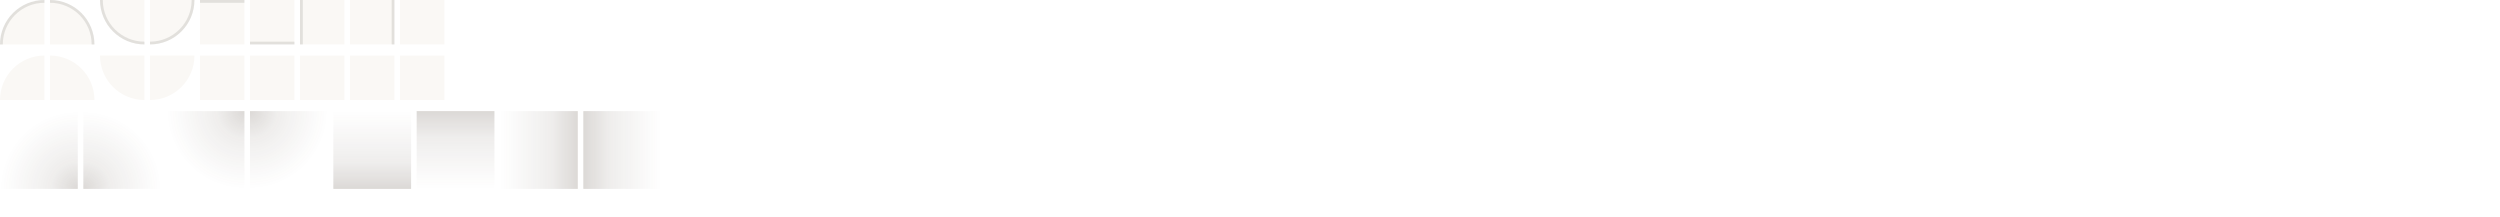
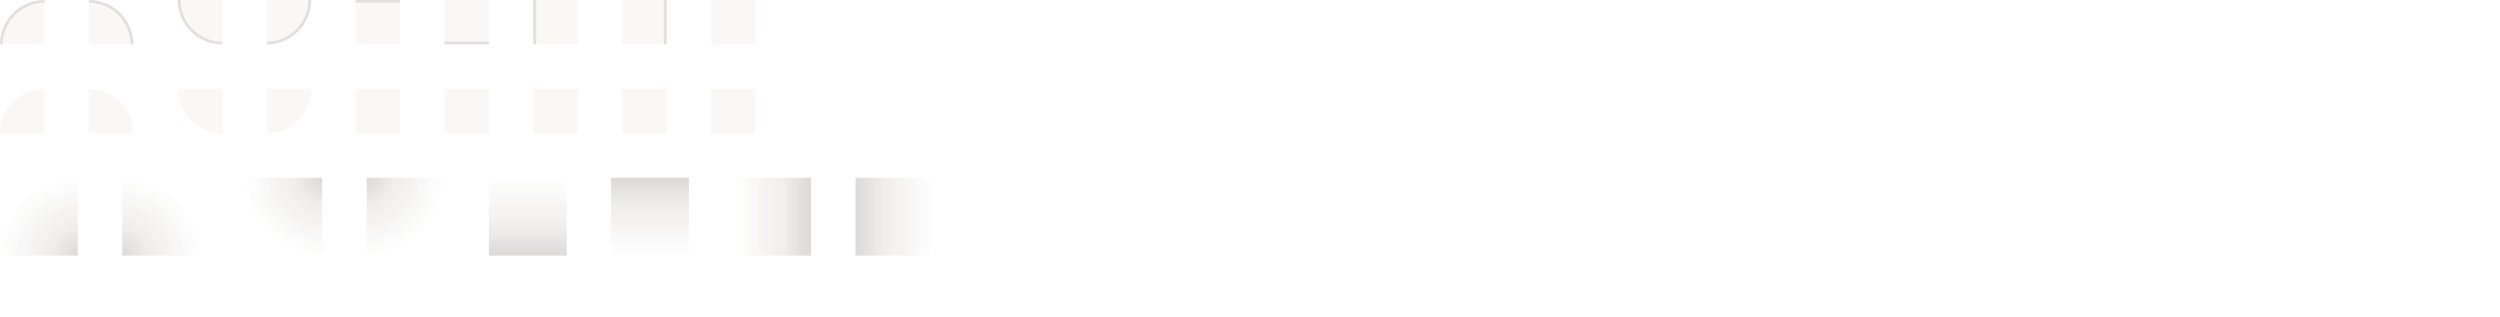
- <svg xmlns="http://www.w3.org/2000/svg" width="900" height="78">
+ <svg xmlns="http://www.w3.org/2000/svg" width="900" height="114">
  <defs>
-     <radialGradient id="sh-topleft" gradientUnits="userSpaceOnUse" cx="28" cy="68" r="28">
+     <radialGradient id="sh-topleft" gradientUnits="userSpaceOnUse" cx="28" cy="92" r="28">
      <stop offset="0" stop-color="rgb(60, 44, 30)" stop-opacity="0.18" />
      <stop offset="0.35" stop-color="rgb(60, 44, 30)" stop-opacity="0.081" />
      <stop offset="1" stop-color="rgb(60, 44, 30)" stop-opacity="0" />
    </radialGradient>
-     <radialGradient id="sh-topright" gradientUnits="userSpaceOnUse" cx="30" cy="68" r="28">
+     <radialGradient id="sh-topright" gradientUnits="userSpaceOnUse" cx="44" cy="92" r="28">
      <stop offset="0" stop-color="rgb(60, 44, 30)" stop-opacity="0.18" />
      <stop offset="0.35" stop-color="rgb(60, 44, 30)" stop-opacity="0.081" />
      <stop offset="1" stop-color="rgb(60, 44, 30)" stop-opacity="0" />
    </radialGradient>
-     <radialGradient id="sh-bottomleft" gradientUnits="userSpaceOnUse" cx="88" cy="40" r="28">
+     <radialGradient id="sh-bottomleft" gradientUnits="userSpaceOnUse" cx="116" cy="64" r="28">
      <stop offset="0" stop-color="rgb(60, 44, 30)" stop-opacity="0.18" />
      <stop offset="0.35" stop-color="rgb(60, 44, 30)" stop-opacity="0.081" />
      <stop offset="1" stop-color="rgb(60, 44, 30)" stop-opacity="0" />
    </radialGradient>
-     <radialGradient id="sh-bottomright" gradientUnits="userSpaceOnUse" cx="90" cy="40" r="28">
+     <radialGradient id="sh-bottomright" gradientUnits="userSpaceOnUse" cx="132" cy="64" r="28">
      <stop offset="0" stop-color="rgb(60, 44, 30)" stop-opacity="0.18" />
      <stop offset="0.35" stop-color="rgb(60, 44, 30)" stop-opacity="0.081" />
      <stop offset="1" stop-color="rgb(60, 44, 30)" stop-opacity="0" />
    </radialGradient>
-     <linearGradient id="sh-top" gradientUnits="userSpaceOnUse" x1="120" y1="68" x2="120" y2="40">
+     <linearGradient id="sh-top" gradientUnits="userSpaceOnUse" x1="176" y1="92" x2="176" y2="64">
      <stop offset="0" stop-color="rgb(60, 44, 30)" stop-opacity="0.18" />
      <stop offset="0.35" stop-color="rgb(60, 44, 30)" stop-opacity="0.081" />
      <stop offset="1" stop-color="rgb(60, 44, 30)" stop-opacity="0" />
    </linearGradient>
-     <linearGradient id="sh-bottom" gradientUnits="userSpaceOnUse" x1="150" y1="40" x2="150" y2="68">
+     <linearGradient id="sh-bottom" gradientUnits="userSpaceOnUse" x1="220" y1="64" x2="220" y2="92">
      <stop offset="0" stop-color="rgb(60, 44, 30)" stop-opacity="0.18" />
      <stop offset="0.35" stop-color="rgb(60, 44, 30)" stop-opacity="0.081" />
      <stop offset="1" stop-color="rgb(60, 44, 30)" stop-opacity="0" />
    </linearGradient>
-     <linearGradient id="sh-left" gradientUnits="userSpaceOnUse" x1="208" y1="40" x2="180" y2="40">
+     <linearGradient id="sh-left" gradientUnits="userSpaceOnUse" x1="292" y1="64" x2="264" y2="64">
      <stop offset="0" stop-color="rgb(60, 44, 30)" stop-opacity="0.18" />
      <stop offset="0.35" stop-color="rgb(60, 44, 30)" stop-opacity="0.081" />
      <stop offset="1" stop-color="rgb(60, 44, 30)" stop-opacity="0" />
    </linearGradient>
-     <linearGradient id="sh-right" gradientUnits="userSpaceOnUse" x1="210" y1="40" x2="238" y2="40">
+     <linearGradient id="sh-right" gradientUnits="userSpaceOnUse" x1="308" y1="64" x2="336" y2="64">
      <stop offset="0" stop-color="rgb(60, 44, 30)" stop-opacity="0.18" />
      <stop offset="0.35" stop-color="rgb(60, 44, 30)" stop-opacity="0.081" />
      <stop offset="1" stop-color="rgb(60, 44, 30)" stop-opacity="0" />
    </linearGradient>
  </defs>
  <g id="topleft">
-     <rect x="0" y="0" width="16" height="16" fill="#000" fill-opacity="0" />
    <path d="M16 16L0 16A16 16 0 0 1 16 0Z" fill="#faf8f5" />
-     <path d="M0.5 16A15.5 15.5 0 0 1 16 0.5" fill="none" stroke="rgb(46,42,38)" stroke-opacity="0.12" stroke-width="1" />
+     <path d="M0 16A16 16 0 0 1 16 0V1A15 15 0 0 0 1 16Z" fill="rgb(46,42,38)" fill-opacity="0.12" />
  </g>
  <g id="topright">
-     <rect x="18" y="0" width="16" height="16" fill="#000" fill-opacity="0" />
-     <path d="M18 16L34 16A16 16 0 0 0 18 0Z" fill="#faf8f5" />
-     <path d="M33.5 16A15.5 15.5 0 0 0 18 0.5" fill="none" stroke="rgb(46,42,38)" stroke-opacity="0.12" stroke-width="1" />
+     <path d="M32 16L48 16A16 16 0 0 0 32 0Z" fill="#faf8f5" />
+     <path d="M48 16A16 16 0 0 0 32 0V1A15 15 0 0 1 47 16Z" fill="rgb(46,42,38)" fill-opacity="0.12" />
  </g>
  <g id="bottomleft">
-     <rect x="36" y="0" width="16" height="16" fill="#000" fill-opacity="0" />
-     <path d="M52 0L36 0A16 16 0 0 0 52 16Z" fill="#faf8f5" />
-     <path d="M36.5 0A15.5 15.5 0 0 0 52 15.5" fill="none" stroke="rgb(46,42,38)" stroke-opacity="0.12" stroke-width="1" />
+     <path d="M80 0L64 0A16 16 0 0 0 80 16Z" fill="#faf8f5" />
+     <path d="M64 0A16 16 0 0 0 80 16V15A15 15 0 0 1 65 0Z" fill="rgb(46,42,38)" fill-opacity="0.12" />
  </g>
  <g id="bottomright">
-     <rect x="54" y="0" width="16" height="16" fill="#000" fill-opacity="0" />
-     <path d="M54 0L70 0A16 16 0 0 1 54 16Z" fill="#faf8f5" />
-     <path d="M69.5 0A15.5 15.5 0 0 1 54 15.5" fill="none" stroke="rgb(46,42,38)" stroke-opacity="0.12" stroke-width="1" />
+     <path d="M96 0L112 0A16 16 0 0 1 96 16Z" fill="#faf8f5" />
+     <path d="M112 0A16 16 0 0 1 96 16V15A15 15 0 0 0 111 0Z" fill="rgb(46,42,38)" fill-opacity="0.12" />
  </g>
  <g id="top">
-     <rect x="72" y="0" width="16" height="16" fill="#000" fill-opacity="0" />
-     <rect x="72" y="0" width="16" height="16" fill="#faf8f5" />
-     <path d="M72 0.5H88" stroke="rgb(46,42,38)" stroke-opacity="0.12" stroke-width="1" />
+     <rect x="128" y="0" width="16" height="16" fill="#faf8f5" />
+     <rect x="128" y="0" width="16" height="1" fill="rgb(46,42,38)" fill-opacity="0.12" />
  </g>
  <g id="bottom">
-     <rect x="90" y="0" width="16" height="16" fill="#000" fill-opacity="0" />
-     <rect x="90" y="0" width="16" height="16" fill="#faf8f5" />
-     <path d="M90 15.5H106" stroke="rgb(46,42,38)" stroke-opacity="0.12" stroke-width="1" />
+     <rect x="160" y="0" width="16" height="16" fill="#faf8f5" />
+     <rect x="160" y="15" width="16" height="1" fill="rgb(46,42,38)" fill-opacity="0.12" />
  </g>
  <g id="left">
-     <rect x="108" y="0" width="16" height="16" fill="#000" fill-opacity="0" />
-     <rect x="108" y="0" width="16" height="16" fill="#faf8f5" />
-     <path d="M108.5 0V16" stroke="rgb(46,42,38)" stroke-opacity="0.12" stroke-width="1" />
+     <rect x="192" y="0" width="16" height="16" fill="#faf8f5" />
+     <rect x="192" y="0" width="1" height="16" fill="rgb(46,42,38)" fill-opacity="0.12" />
  </g>
  <g id="right">
-     <rect x="126" y="0" width="16" height="16" fill="#000" fill-opacity="0" />
-     <rect x="126" y="0" width="16" height="16" fill="#faf8f5" />
-     <path d="M141.5 0V16" stroke="rgb(46,42,38)" stroke-opacity="0.12" stroke-width="1" />
+     <rect x="224" y="0" width="16" height="16" fill="#faf8f5" />
+     <rect x="239" y="0" width="1" height="16" fill="rgb(46,42,38)" fill-opacity="0.12" />
  </g>
  <g id="center">
-     <rect x="144" y="0" width="16" height="16" fill="#000" fill-opacity="0" />
-     <rect x="144" y="0" width="16" height="16" fill="#faf8f5" />
+     <rect x="256" y="0" width="16" height="16" fill="#faf8f5" />
  </g>
  <g id="hint-top-margin">
-     <rect x="162" y="0" width="1" height="12" fill="#000" fill-opacity="0" />
+     <rect x="288" y="0" width="1" height="12" fill="#000" fill-opacity="0" />
  </g>
  <g id="hint-bottom-margin">
-     <rect x="202" y="0" width="1" height="12" fill="#000" fill-opacity="0" />
+     <rect x="328" y="0" width="1" height="12" fill="#000" fill-opacity="0" />
  </g>
  <g id="hint-left-margin">
-     <rect x="242" y="0" width="12" height="1" fill="#000" fill-opacity="0" />
+     <rect x="368" y="0" width="12" height="1" fill="#000" fill-opacity="0" />
  </g>
  <g id="hint-right-margin">
-     <rect x="282" y="0" width="12" height="1" fill="#000" fill-opacity="0" />
+     <rect x="408" y="0" width="12" height="1" fill="#000" fill-opacity="0" />
  </g>
  <g id="mask-topleft">
-     <rect x="0" y="20" width="16" height="16" fill="#000" fill-opacity="0" />
-     <path d="M16 36L0 36A16 16 0 0 1 16 20Z" fill="#faf8f5" />
+     <path d="M16 48L0 48A16 16 0 0 1 16 32Z" fill="#faf8f5" />
  </g>
  <g id="mask-topright">
-     <rect x="18" y="20" width="16" height="16" fill="#000" fill-opacity="0" />
-     <path d="M18 36L34 36A16 16 0 0 0 18 20Z" fill="#faf8f5" />
+     <path d="M32 48L48 48A16 16 0 0 0 32 32Z" fill="#faf8f5" />
  </g>
  <g id="mask-bottomleft">
-     <rect x="36" y="20" width="16" height="16" fill="#000" fill-opacity="0" />
-     <path d="M52 20L36 20A16 16 0 0 0 52 36Z" fill="#faf8f5" />
+     <path d="M80 32L64 32A16 16 0 0 0 80 48Z" fill="#faf8f5" />
  </g>
  <g id="mask-bottomright">
-     <rect x="54" y="20" width="16" height="16" fill="#000" fill-opacity="0" />
-     <path d="M54 20L70 20A16 16 0 0 1 54 36Z" fill="#faf8f5" />
+     <path d="M96 32L112 32A16 16 0 0 1 96 48Z" fill="#faf8f5" />
  </g>
  <g id="mask-top">
-     <rect x="72" y="20" width="16" height="16" fill="#000" fill-opacity="0" />
-     <rect x="72" y="20" width="16" height="16" fill="#faf8f5" />
+     <rect x="128" y="32" width="16" height="16" fill="#faf8f5" />
  </g>
  <g id="mask-bottom">
-     <rect x="90" y="20" width="16" height="16" fill="#000" fill-opacity="0" />
-     <rect x="90" y="20" width="16" height="16" fill="#faf8f5" />
+     <rect x="160" y="32" width="16" height="16" fill="#faf8f5" />
  </g>
  <g id="mask-left">
-     <rect x="108" y="20" width="16" height="16" fill="#000" fill-opacity="0" />
-     <rect x="108" y="20" width="16" height="16" fill="#faf8f5" />
+     <rect x="192" y="32" width="16" height="16" fill="#faf8f5" />
  </g>
  <g id="mask-right">
-     <rect x="126" y="20" width="16" height="16" fill="#000" fill-opacity="0" />
-     <rect x="126" y="20" width="16" height="16" fill="#faf8f5" />
+     <rect x="224" y="32" width="16" height="16" fill="#faf8f5" />
  </g>
  <g id="mask-center">
-     <rect x="144" y="20" width="16" height="16" fill="#000" fill-opacity="0" />
-     <rect x="144" y="20" width="16" height="16" fill="#faf8f5" />
+     <rect x="256" y="32" width="16" height="16" fill="#faf8f5" />
  </g>
  <g id="shadow-topleft">
-     <rect x="0" y="40" width="28" height="28" fill="#000" fill-opacity="0" />
-     <rect x="0" y="40" width="28" height="28" fill="url(#sh-topleft)" />
+     <rect x="0" y="64" width="28" height="28" fill="url(#sh-topleft)" />
  </g>
  <g id="shadow-topright">
-     <rect x="30" y="40" width="28" height="28" fill="#000" fill-opacity="0" />
-     <rect x="30" y="40" width="28" height="28" fill="url(#sh-topright)" />
+     <rect x="44" y="64" width="28" height="28" fill="url(#sh-topright)" />
  </g>
  <g id="shadow-bottomleft">
-     <rect x="60" y="40" width="28" height="28" fill="#000" fill-opacity="0" />
-     <rect x="60" y="40" width="28" height="28" fill="url(#sh-bottomleft)" />
+     <rect x="88" y="64" width="28" height="28" fill="url(#sh-bottomleft)" />
  </g>
  <g id="shadow-bottomright">
-     <rect x="90" y="40" width="28" height="28" fill="#000" fill-opacity="0" />
-     <rect x="90" y="40" width="28" height="28" fill="url(#sh-bottomright)" />
+     <rect x="132" y="64" width="28" height="28" fill="url(#sh-bottomright)" />
  </g>
  <g id="shadow-top">
-     <rect x="120" y="40" width="28" height="28" fill="#000" fill-opacity="0" />
-     <rect x="120" y="40" width="28" height="28" fill="url(#sh-top)" />
+     <rect x="176" y="64" width="28" height="28" fill="url(#sh-top)" />
  </g>
  <g id="shadow-bottom">
-     <rect x="150" y="40" width="28" height="28" fill="#000" fill-opacity="0" />
-     <rect x="150" y="40" width="28" height="28" fill="url(#sh-bottom)" />
+     <rect x="220" y="64" width="28" height="28" fill="url(#sh-bottom)" />
  </g>
  <g id="shadow-left">
-     <rect x="180" y="40" width="28" height="28" fill="#000" fill-opacity="0" />
-     <rect x="180" y="40" width="28" height="28" fill="url(#sh-left)" />
+     <rect x="264" y="64" width="28" height="28" fill="url(#sh-left)" />
  </g>
  <g id="shadow-right">
-     <rect x="210" y="40" width="28" height="28" fill="#000" fill-opacity="0" />
-     <rect x="210" y="40" width="28" height="28" fill="url(#sh-right)" />
+     <rect x="308" y="64" width="28" height="28" fill="url(#sh-right)" />
  </g>
  <g id="shadow-hint-top-margin">
-     <rect x="240" y="40" width="1" height="1" fill="#000" fill-opacity="0" />
+     <rect x="352" y="64" width="1" height="1" fill="#000" fill-opacity="0" />
  </g>
  <g id="shadow-hint-bottom-margin">
-     <rect x="270" y="40" width="1" height="1" fill="#000" fill-opacity="0" />
+     <rect x="396" y="64" width="1" height="1" fill="#000" fill-opacity="0" />
  </g>
  <g id="shadow-hint-left-margin">
-     <rect x="300" y="40" width="1" height="1" fill="#000" fill-opacity="0" />
+     <rect x="440" y="64" width="1" height="1" fill="#000" fill-opacity="0" />
  </g>
  <g id="shadow-hint-right-margin">
-     <rect x="330" y="40" width="1" height="1" fill="#000" fill-opacity="0" />
+     <rect x="484" y="64" width="1" height="1" fill="#000" fill-opacity="0" />
  </g>
  <g id="hint-stretch-borders">
-     <rect x="0" y="72" width="1" height="1" fill="#000" fill-opacity="0" />
+     <rect x="0" y="108" width="1" height="1" fill="#000" fill-opacity="0" />
  </g>
</svg>
